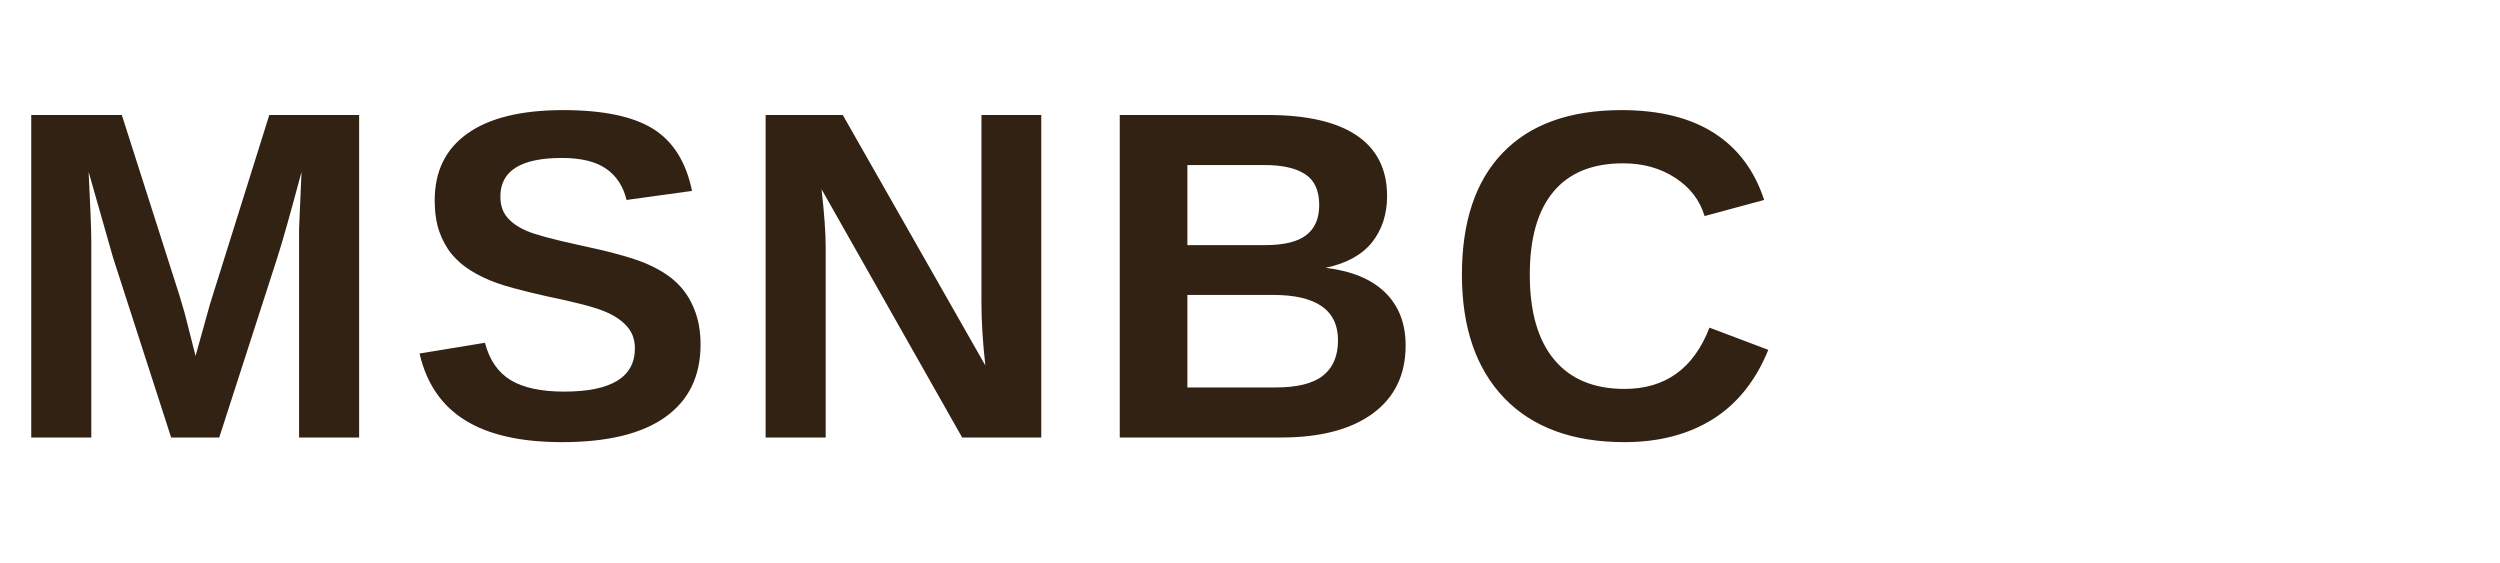
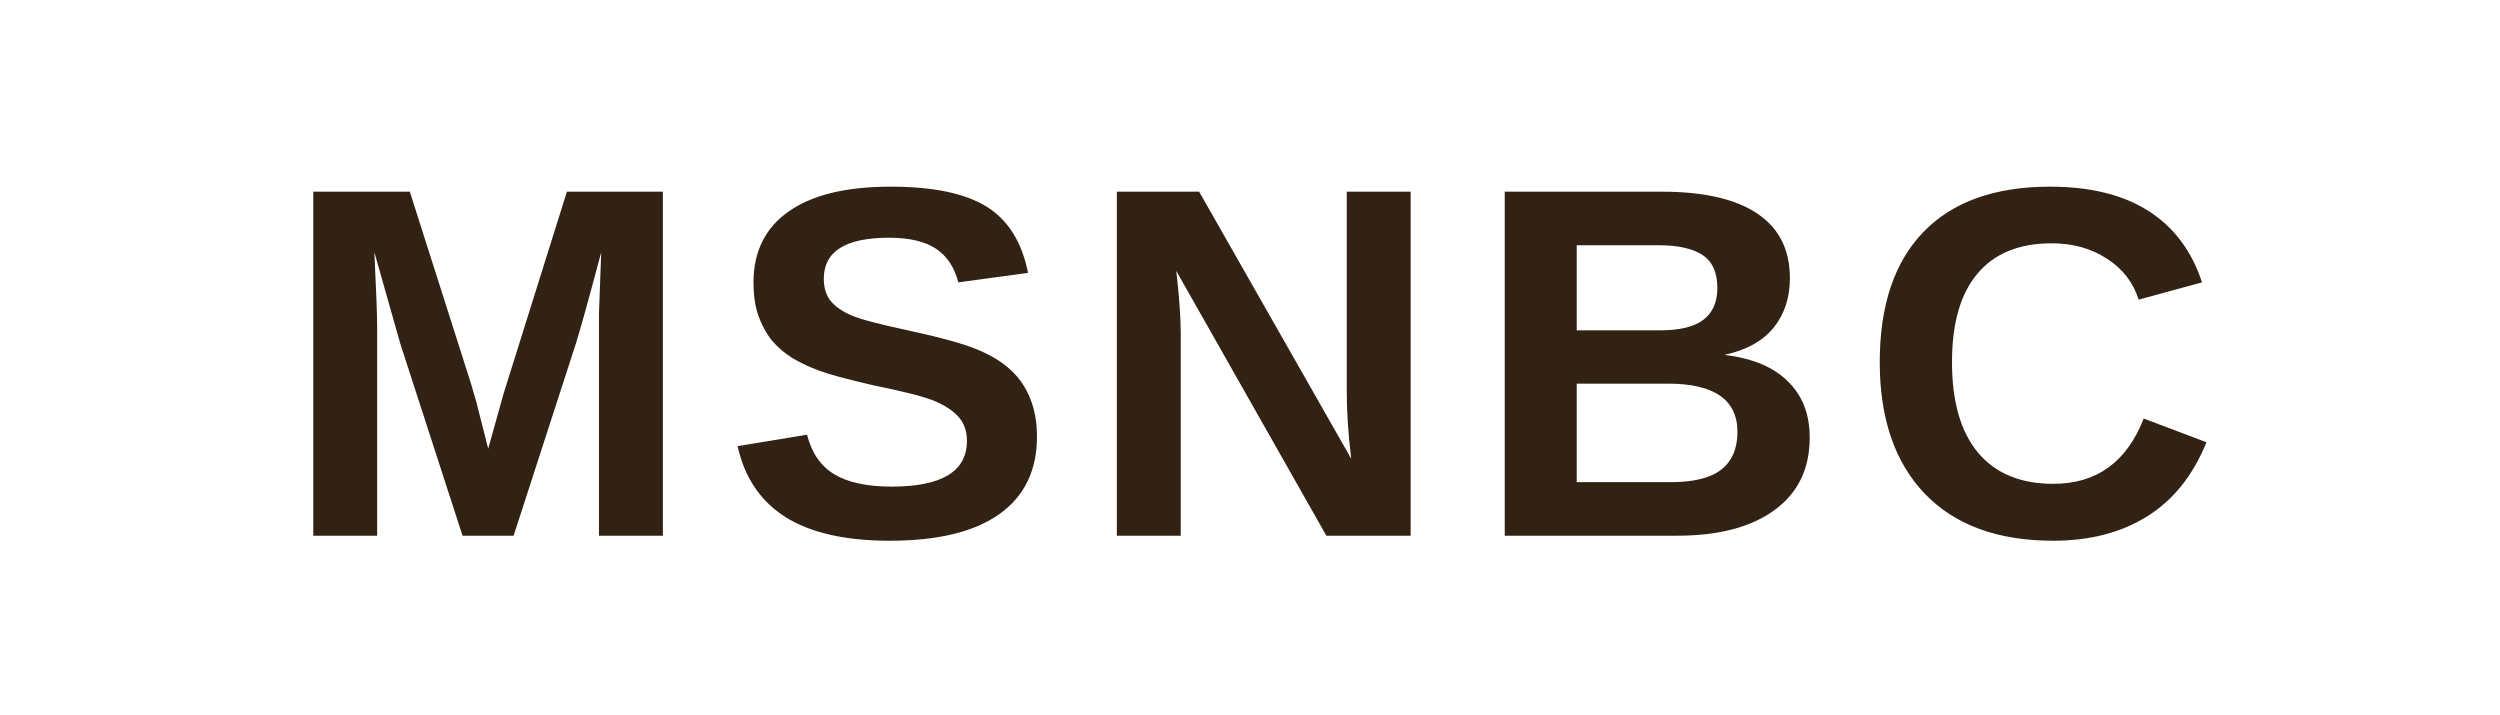
- <svg xmlns="http://www.w3.org/2000/svg" viewBox="0 0 160 36" role="img" aria-label="MSNBC">
-   <text x="0" y="28" font-family="Arial Black, Arial, sans-serif" font-size="30" font-weight="900" letter-spacing="1" fill="#322214">MSNBC</text>
+ <svg xmlns="http://www.w3.org/2000/svg" viewBox="0 0 140 40" role="img" aria-label="MSNBC">
+   <text x="70" y="30" text-anchor="middle" font-family="Arial Black, Arial, Helvetica, sans-serif" font-size="28" font-weight="900" letter-spacing="1.5" fill="#322214">MSNBC</text>
</svg>
